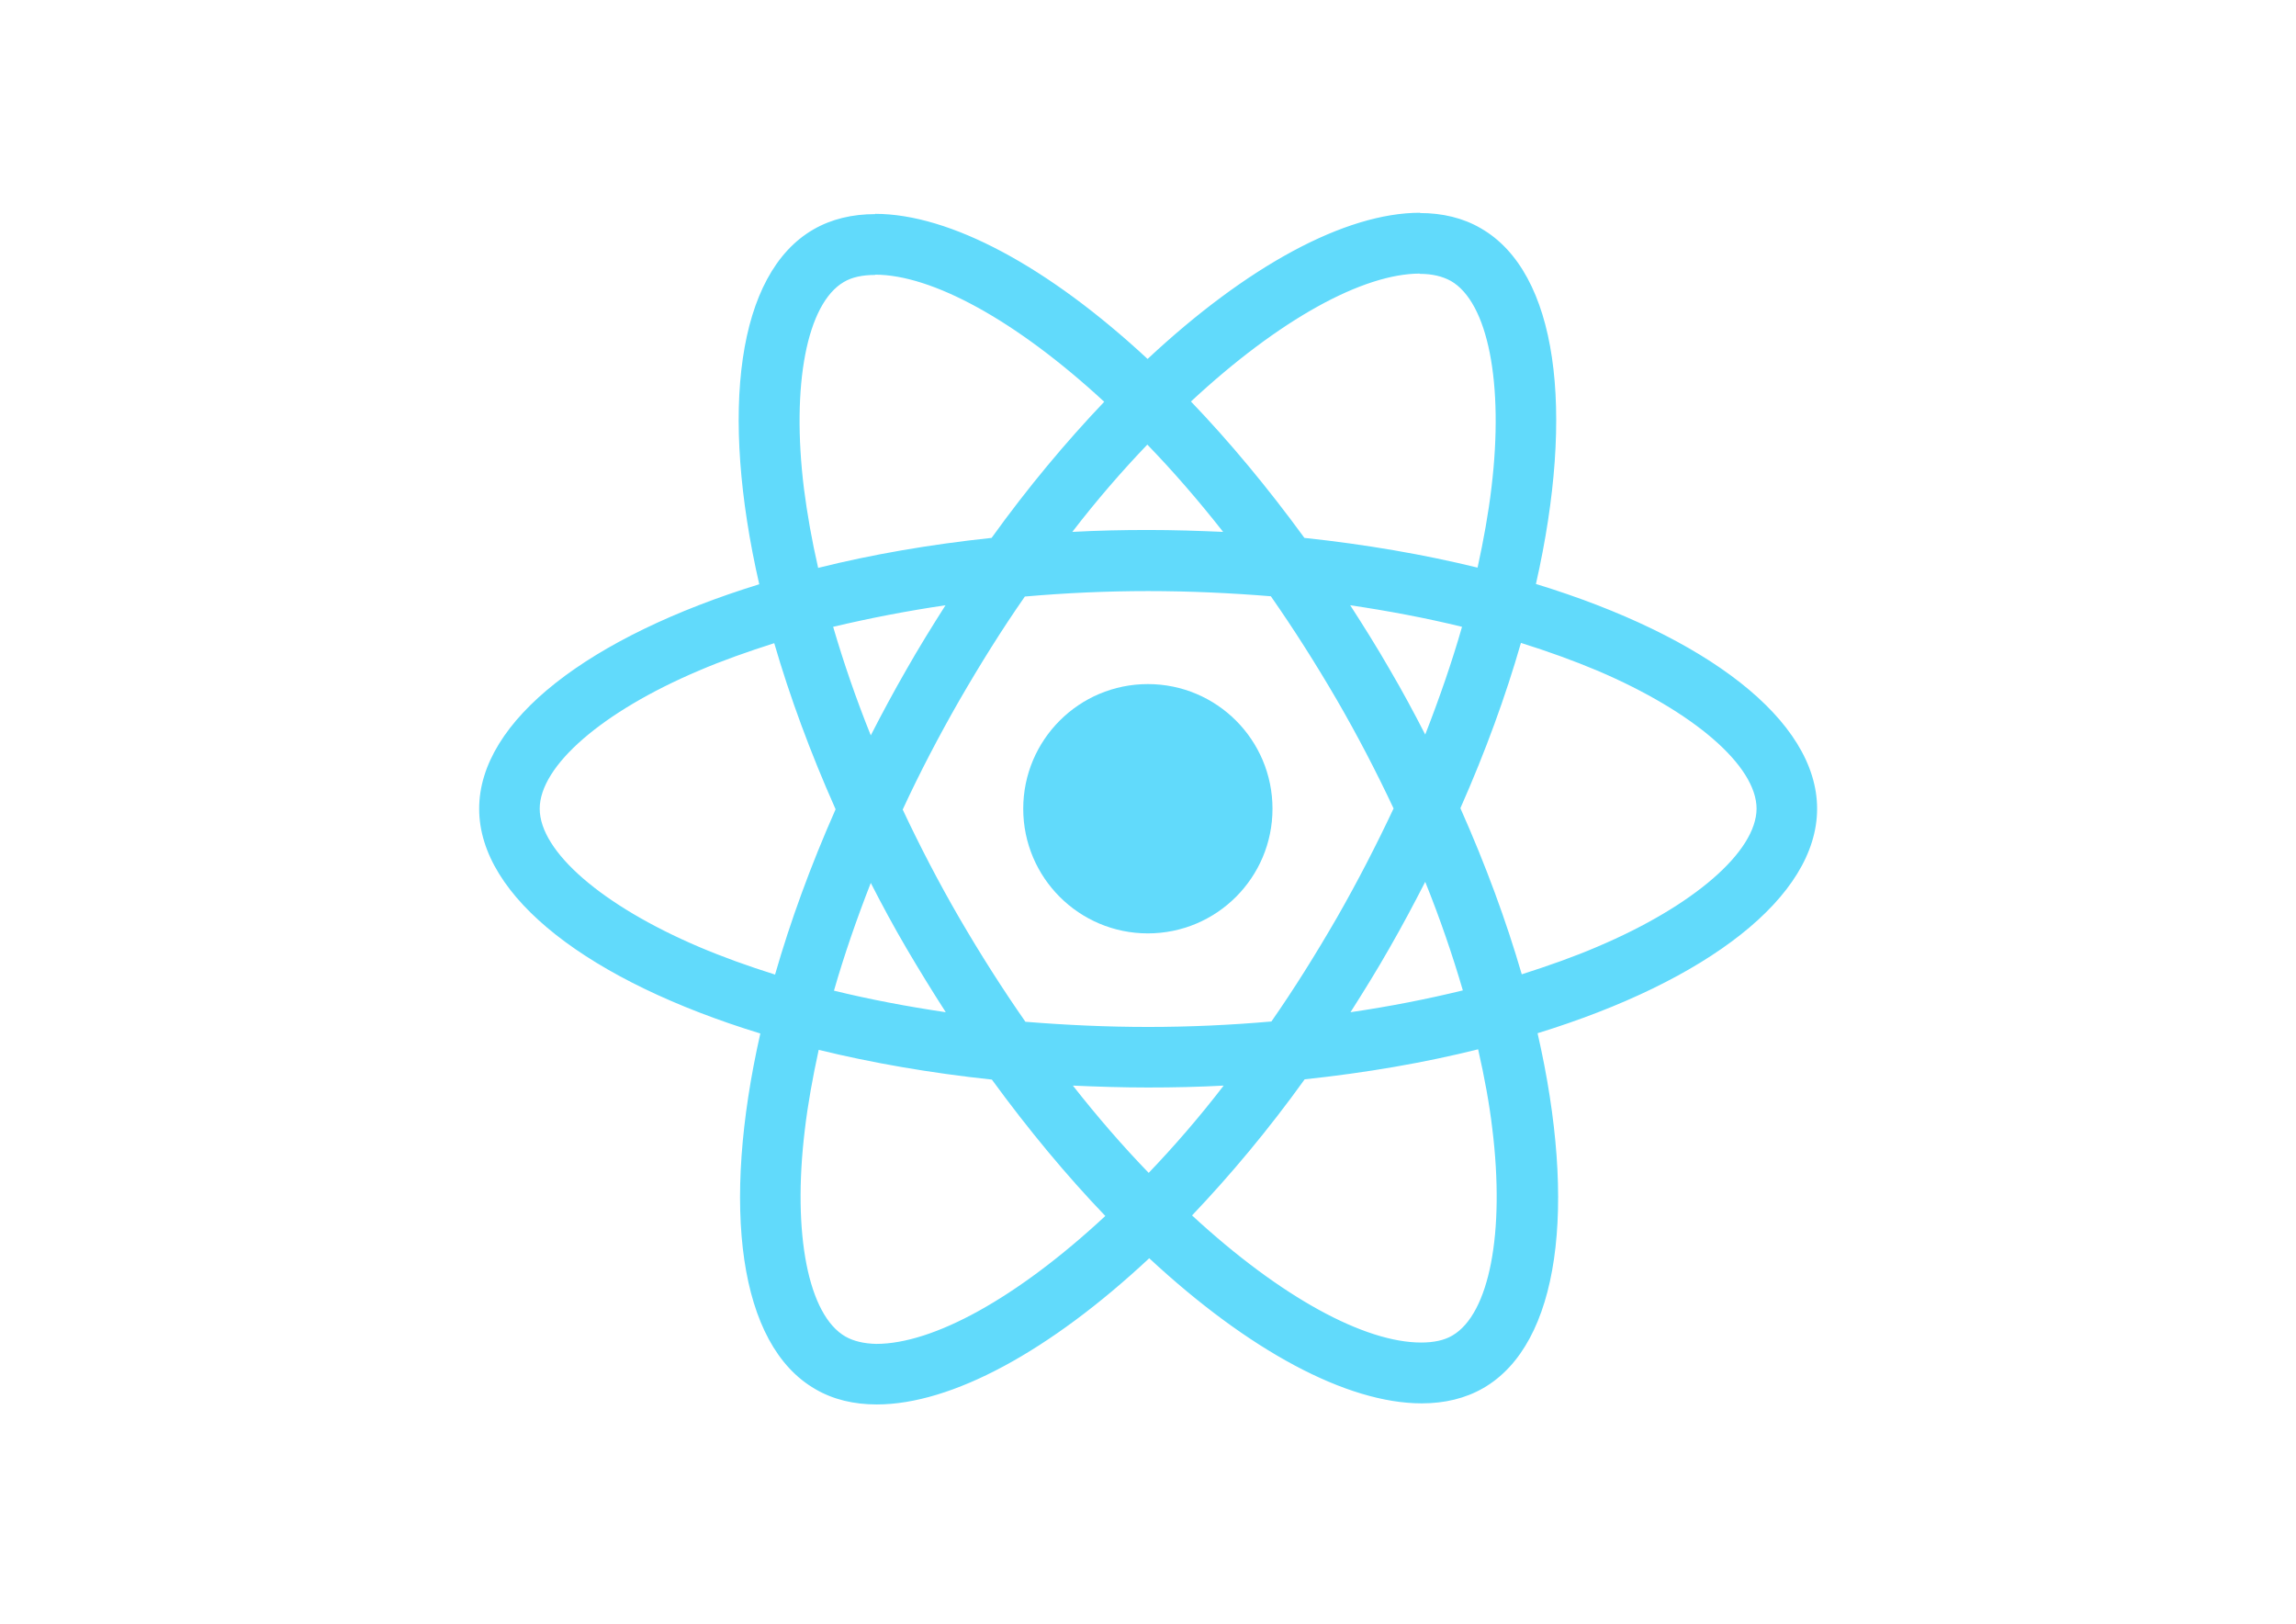
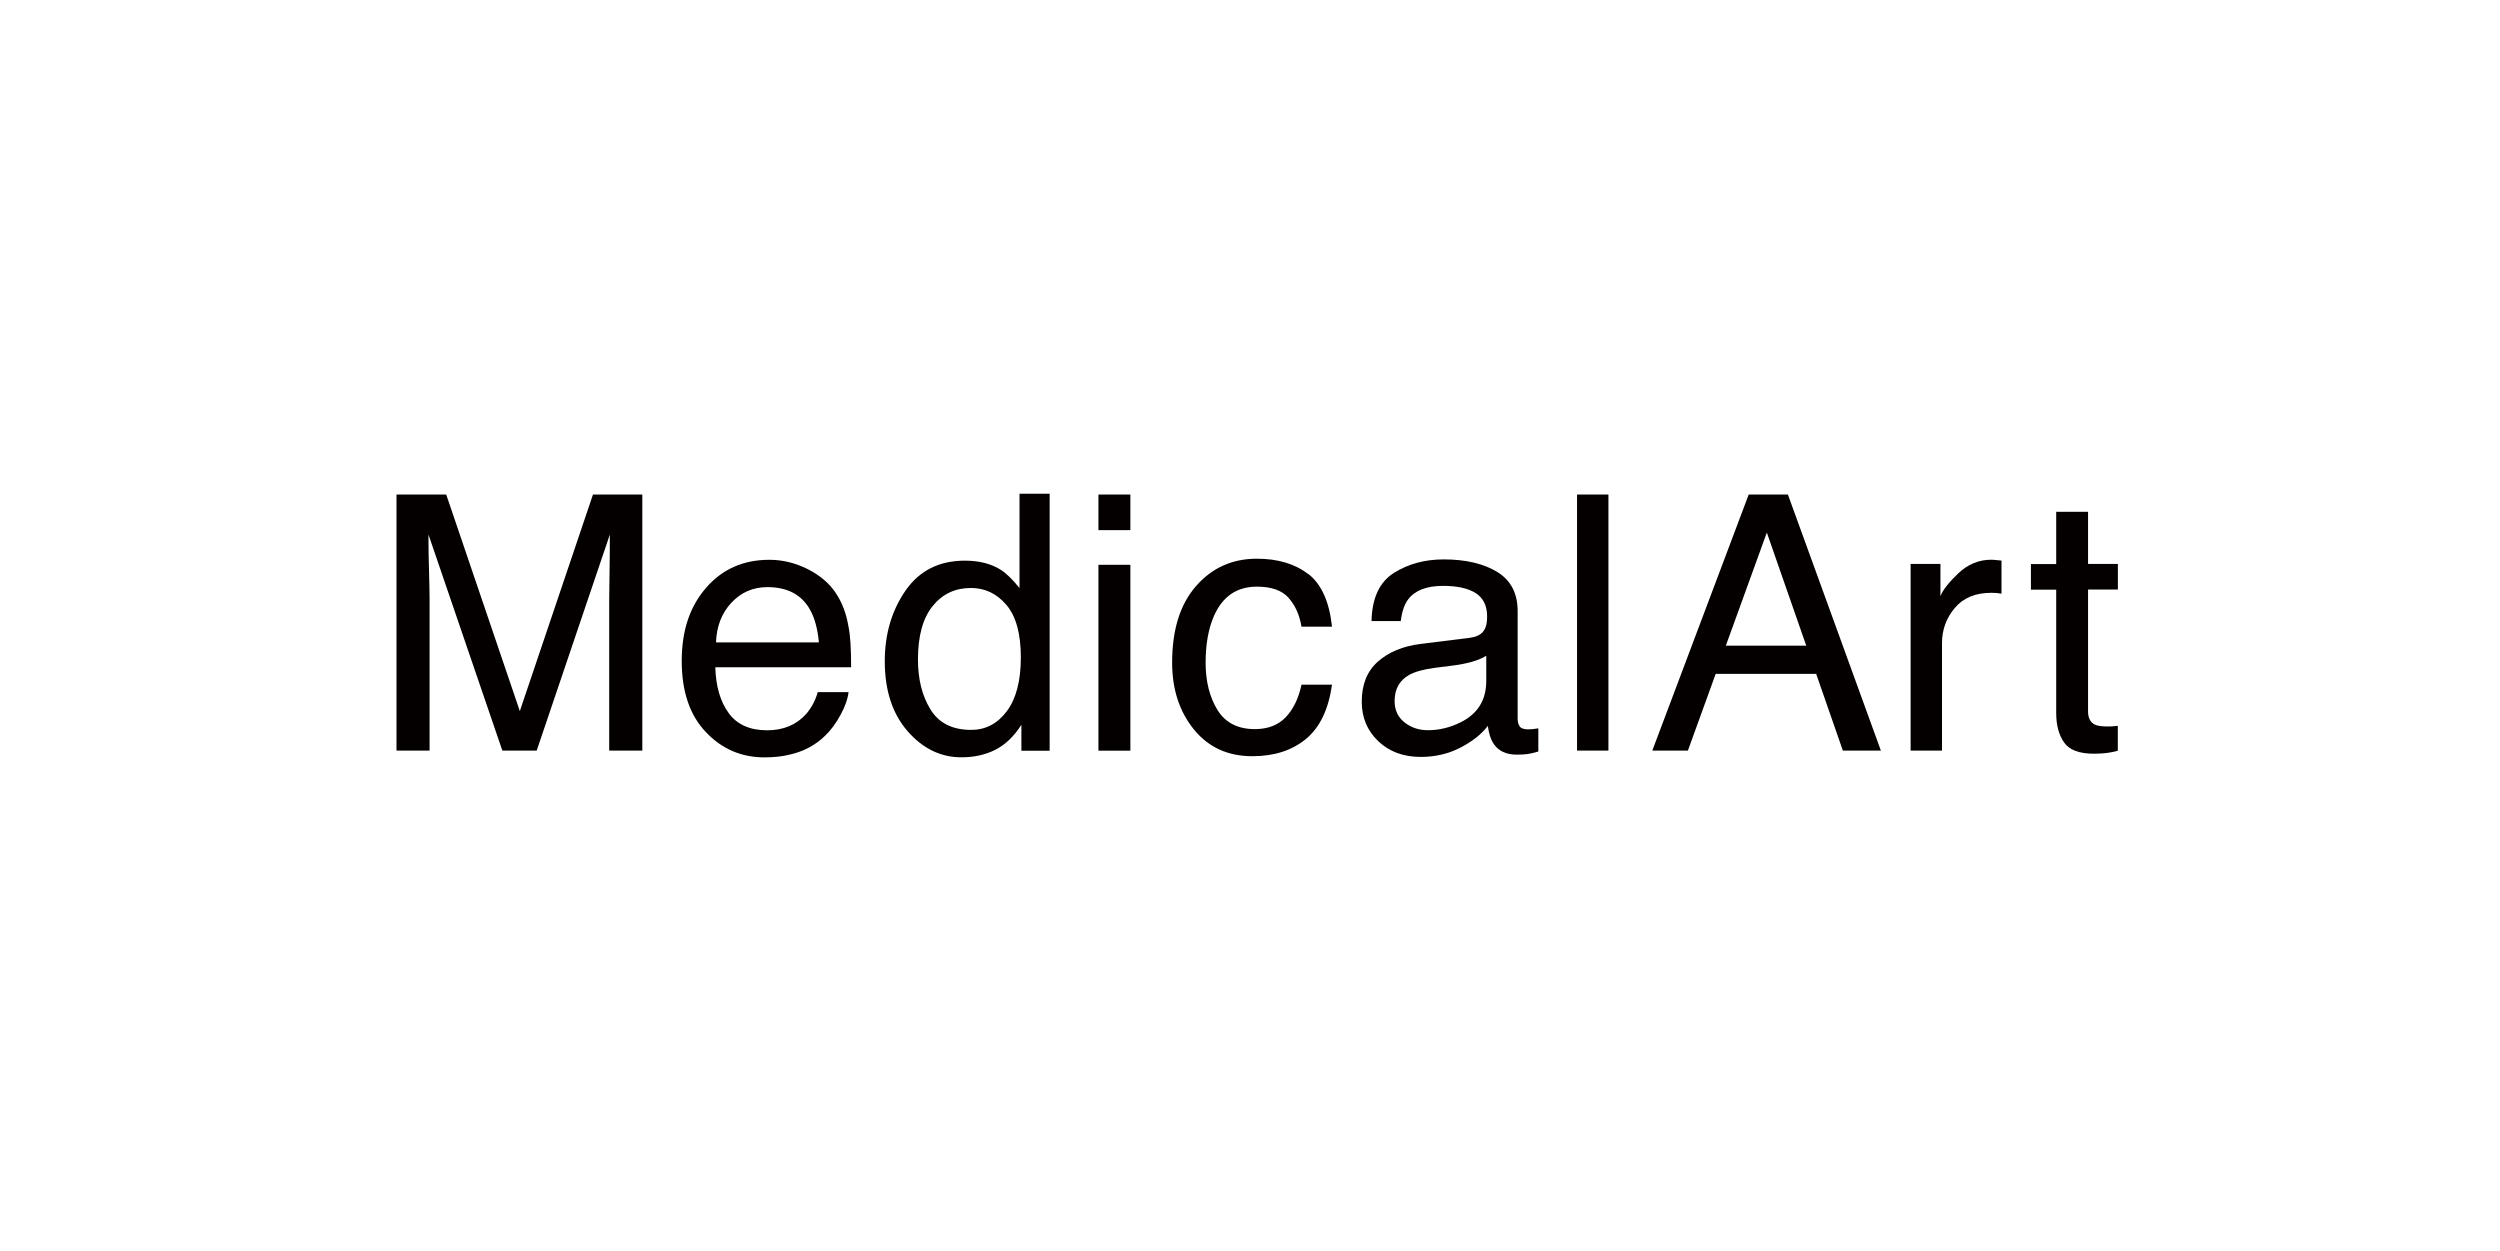
- <svg xmlns="http://www.w3.org/2000/svg" viewBox="0 0 841.9 595.3">
-   <g fill="#61DAFB">
-     <path d="M666.3 296.5c0-32.5-40.7-63.3-103.1-82.4 14.4-63.6 8-114.2-20.2-130.4-6.5-3.8-14.1-5.6-22.4-5.6v22.3c4.6 0 8.3.9 11.4 2.6 13.6 7.8 19.5 37.5 14.9 75.7-1.1 9.4-2.9 19.3-5.1 29.4-19.6-4.8-41-8.5-63.5-10.9-13.5-18.5-27.5-35.3-41.6-50 32.6-30.3 63.2-46.9 84-46.9V78c-27.5 0-63.5 19.6-99.9 53.6-36.4-33.8-72.4-53.2-99.9-53.2v22.3c20.7 0 51.4 16.5 84 46.6-14 14.7-28 31.4-41.3 49.9-22.6 2.4-44 6.1-63.6 11-2.3-10-4-19.7-5.2-29-4.7-38.2 1.1-67.9 14.6-75.8 3-1.8 6.9-2.6 11.5-2.6V78.5c-8.4 0-16 1.8-22.6 5.6-28.1 16.2-34.4 66.7-19.9 130.1-62.2 19.2-102.7 49.9-102.7 82.3 0 32.5 40.7 63.3 103.1 82.4-14.4 63.6-8 114.2 20.2 130.4 6.5 3.8 14.1 5.6 22.5 5.6 27.5 0 63.5-19.6 99.9-53.6 36.4 33.8 72.4 53.2 99.9 53.2 8.4 0 16-1.8 22.6-5.6 28.1-16.2 34.4-66.7 19.9-130.1 62-19.1 102.5-49.9 102.5-82.3zm-130.2-66.7c-3.7 12.9-8.3 26.2-13.5 39.5-4.1-8-8.4-16-13.1-24-4.6-8-9.5-15.8-14.4-23.4 14.2 2.1 27.9 4.7 41 7.9zm-45.8 106.5c-7.8 13.5-15.8 26.3-24.1 38.2-14.9 1.3-30 2-45.2 2-15.1 0-30.2-.7-45-1.9-8.3-11.9-16.4-24.6-24.2-38-7.6-13.1-14.5-26.4-20.8-39.8 6.2-13.4 13.2-26.8 20.7-39.9 7.8-13.5 15.8-26.3 24.1-38.2 14.9-1.3 30-2 45.2-2 15.1 0 30.2.7 45 1.9 8.3 11.9 16.4 24.6 24.2 38 7.6 13.1 14.5 26.4 20.8 39.8-6.3 13.4-13.2 26.8-20.7 39.9zm32.3-13c5.4 13.4 10 26.8 13.8 39.8-13.1 3.2-26.9 5.9-41.2 8 4.9-7.7 9.8-15.6 14.4-23.7 4.6-8 8.9-16.1 13-24.1zM421.2 430c-9.3-9.6-18.6-20.3-27.8-32 9 .4 18.2.7 27.5.7 9.4 0 18.7-.2 27.8-.7-9 11.7-18.3 22.4-27.5 32zm-74.4-58.9c-14.2-2.1-27.9-4.7-41-7.9 3.7-12.9 8.3-26.2 13.5-39.5 4.1 8 8.4 16 13.1 24 4.7 8 9.5 15.8 14.4 23.4zM420.7 163c9.3 9.6 18.6 20.3 27.8 32-9-.4-18.2-.7-27.5-.7-9.4 0-18.7.2-27.8.7 9-11.7 18.3-22.4 27.5-32zm-74 58.9c-4.9 7.7-9.8 15.6-14.4 23.7-4.6 8-8.9 16-13 24-5.4-13.4-10-26.8-13.8-39.8 13.1-3.1 26.9-5.8 41.2-7.9zm-90.5 125.2c-35.4-15.1-58.3-34.9-58.3-50.6 0-15.7 22.9-35.6 58.3-50.6 8.6-3.7 18-7 27.7-10.1 5.7 19.6 13.2 40 22.5 60.9-9.2 20.8-16.6 41.1-22.2 60.6-9.9-3.1-19.3-6.5-28-10.2zM310 490c-13.6-7.8-19.5-37.5-14.9-75.7 1.1-9.4 2.9-19.3 5.1-29.4 19.6 4.8 41 8.5 63.5 10.9 13.5 18.5 27.5 35.3 41.6 50-32.6 30.3-63.2 46.9-84 46.9-4.5-.1-8.3-1-11.3-2.7zm237.2-76.2c4.7 38.2-1.1 67.9-14.6 75.8-3 1.8-6.9 2.6-11.5 2.6-20.7 0-51.4-16.5-84-46.6 14-14.7 28-31.4 41.3-49.9 22.6-2.4 44-6.1 63.6-11 2.3 10.1 4.1 19.8 5.2 29.1zm38.5-66.7c-8.6 3.7-18 7-27.7 10.1-5.7-19.6-13.2-40-22.5-60.9 9.2-20.8 16.6-41.1 22.2-60.6 9.9 3.1 19.3 6.5 28.1 10.2 35.4 15.1 58.3 34.9 58.3 50.6-.1 15.7-23 35.6-58.4 50.6zM320.8 78.4z" />
-     <circle cx="420.9" cy="296.5" r="45.7" />
-     <path d="M520.5 78.1z" />
-   </g>
+ <svg xmlns="http://www.w3.org/2000/svg" id="_レイヤー_1" viewBox="0 0 320.25 160.25">
+   <defs>
+     <style>.cls-1{fill:#040000;}</style>
+   </defs>
+   <path class="cls-1" d="M50.79,63.35h6.37l9.43,27.74,9.37-27.74h6.32v32.8h-4.24v-19.36c0-.67,.01-1.78,.04-3.33,.03-1.55,.04-3.21,.04-4.98l-9.37,27.67h-4.4l-9.46-27.67v1.01c0,.8,.02,2.03,.07,3.67,.04,1.65,.07,2.85,.07,3.63v19.36h-4.24V63.35Z" />
+   <path class="cls-1" d="M103.46,72.9c1.58,.8,2.79,1.83,3.62,3.09,.8,1.21,1.33,2.61,1.6,4.22,.24,1.1,.35,2.86,.35,5.27h-17.4c.07,2.43,.64,4.39,1.71,5.86,1.06,1.47,2.71,2.21,4.94,2.21,2.08,0,3.74-.7,4.99-2.09,.69-.81,1.19-1.74,1.48-2.8h3.95c-.1,.88-.45,1.86-1.04,2.94-.59,1.08-1.24,1.96-1.97,2.65-1.21,1.19-2.71,2-4.5,2.41-.96,.24-2.05,.36-3.26,.36-2.96,0-5.47-1.08-7.52-3.25-2.06-2.17-3.08-5.2-3.08-9.1s1.03-6.96,3.11-9.36c2.07-2.4,4.78-3.6,8.12-3.6,1.69,0,3.32,.4,4.9,1.19Zm1.44,9.39c-.16-1.74-.54-3.13-1.13-4.18-1.09-1.94-2.91-2.9-5.47-2.9-1.83,0-3.37,.67-4.61,2s-1.9,3.03-1.97,5.08h13.18Z" />
+   <path class="cls-1" d="M128.18,72.98c.71,.45,1.52,1.23,2.42,2.35v-12.08h3.86v32.92h-3.62v-3.33c-.93,1.47-2.04,2.54-3.31,3.19-1.28,.66-2.74,.98-4.38,.98-2.65,0-4.95-1.12-6.9-3.36-1.94-2.24-2.91-5.22-2.91-8.94,0-3.48,.89-6.5,2.66-9.06,1.77-2.55,4.3-3.83,7.6-3.83,1.82,0,3.35,.39,4.58,1.16Zm-8.97,17.93c1.08,1.73,2.82,2.59,5.2,2.59,1.85,0,3.37-.8,4.57-2.4,1.19-1.6,1.79-3.9,1.79-6.89s-.61-5.26-1.84-6.71c-1.23-1.45-2.75-2.18-4.56-2.18-2.01,0-3.65,.77-4.9,2.32-1.25,1.55-1.88,3.83-1.88,6.83,0,2.56,.54,4.7,1.62,6.43Z" />
+   <path class="cls-1" d="M140.71,63.35h4.09v4.56h-4.09v-4.56Zm0,9h4.09v23.81h-4.09v-23.81Z" />
+   <path class="cls-1" d="M167.58,73.51c1.69,1.31,2.71,3.57,3.05,6.77h-3.91c-.24-1.47-.78-2.7-1.63-3.67-.85-.98-2.21-1.46-4.09-1.46-2.56,0-4.39,1.25-5.49,3.75-.71,1.62-1.07,3.62-1.07,6s.51,4.41,1.52,6.05c1.01,1.63,2.61,2.45,4.78,2.45,1.67,0,2.99-.51,3.96-1.52,.97-1.02,1.65-2.41,2.02-4.17h3.91c-.45,3.17-1.56,5.49-3.35,6.96-1.79,1.47-4.07,2.2-6.86,2.2-3.13,0-5.62-1.14-7.48-3.43-1.86-2.29-2.79-5.14-2.79-8.56,0-4.2,1.02-7.47,3.06-9.8,2.04-2.34,4.64-3.51,7.79-3.51,2.69,0,4.89,.66,6.58,1.97Z" />
+   <path class="cls-1" d="M188.38,81.68c.92-.12,1.54-.5,1.85-1.16,.18-.36,.27-.87,.27-1.55,0-1.37-.49-2.37-1.46-2.99-.97-.62-2.37-.93-4.18-.93-2.1,0-3.58,.57-4.46,1.71-.49,.63-.81,1.56-.96,2.8h-3.75c.07-2.96,1.03-5.01,2.87-6.17,1.84-1.16,3.97-1.73,6.39-1.73,2.81,0,5.09,.54,6.85,1.61,1.74,1.07,2.61,2.74,2.61,5v13.78c0,.42,.09,.75,.26,1,.17,.25,.53,.38,1.08,.38,.18,0,.38-.01,.6-.03s.46-.06,.71-.1v2.97c-.62,.18-1.1,.29-1.43,.33-.33,.04-.77,.07-1.34,.07-1.38,0-2.39-.49-3.01-1.47-.33-.52-.56-1.26-.69-2.21-.82,1.07-1.99,2-3.53,2.79-1.53,.79-3.22,1.18-5.07,1.18-2.22,0-4.03-.67-5.44-2.02-1.41-1.35-2.11-3.03-2.11-5.05,0-2.21,.69-3.93,2.08-5.15,1.39-1.22,3.2-1.97,5.45-2.25l6.41-.8Zm-8.46,10.86c.85,.67,1.85,1,3.01,1,1.41,0,2.78-.33,4.11-.98,2.23-1.08,3.35-2.86,3.35-5.33v-3.23c-.49,.31-1.12,.58-1.89,.79-.77,.21-1.53,.36-2.27,.45l-2.43,.31c-1.46,.19-2.55,.5-3.29,.91-1.24,.7-1.86,1.81-1.86,3.34,0,1.16,.42,2.07,1.27,2.74Z" />
+   <path class="cls-1" d="M202.02,63.35h4.02v32.8h-4.02V63.35Z" />
+   <path class="cls-1" d="M224.01,63.35h5.02l11.91,32.8h-4.87l-3.42-9.83h-12.87l-3.56,9.83h-4.56l12.35-32.8Zm7.37,19.36l-5.05-14.49-5.25,14.49h10.3Z" />
+   <path class="cls-1" d="M244.75,72.24h3.82v4.13c.31-.8,1.08-1.78,2.3-2.94,1.22-1.15,2.63-1.73,4.22-1.73,.07,0,.2,0,.38,.02,.18,.01,.48,.04,.92,.09v4.24c-.24-.04-.46-.07-.66-.09-.2-.01-.42-.02-.66-.02-2.02,0-3.58,.65-4.67,1.95-1.09,1.3-1.63,2.8-1.63,4.5v13.76h-4.02v-23.92Z" />
+   <path class="cls-1" d="M263.41,65.56h4.07v6.68h3.82v3.28h-3.82v15.61c0,.83,.28,1.39,.85,1.68,.31,.16,.83,.25,1.56,.25,.19,0,.4,0,.62-.01,.22-.01,.48-.04,.78-.07v3.19c-.46,.13-.94,.23-1.44,.29-.5,.06-1.04,.09-1.62,.09-1.88,0-3.15-.48-3.82-1.44-.67-.96-1.01-2.21-1.01-3.74v-15.83h-3.24v-3.28h3.24v-6.68Z" />
</svg>
